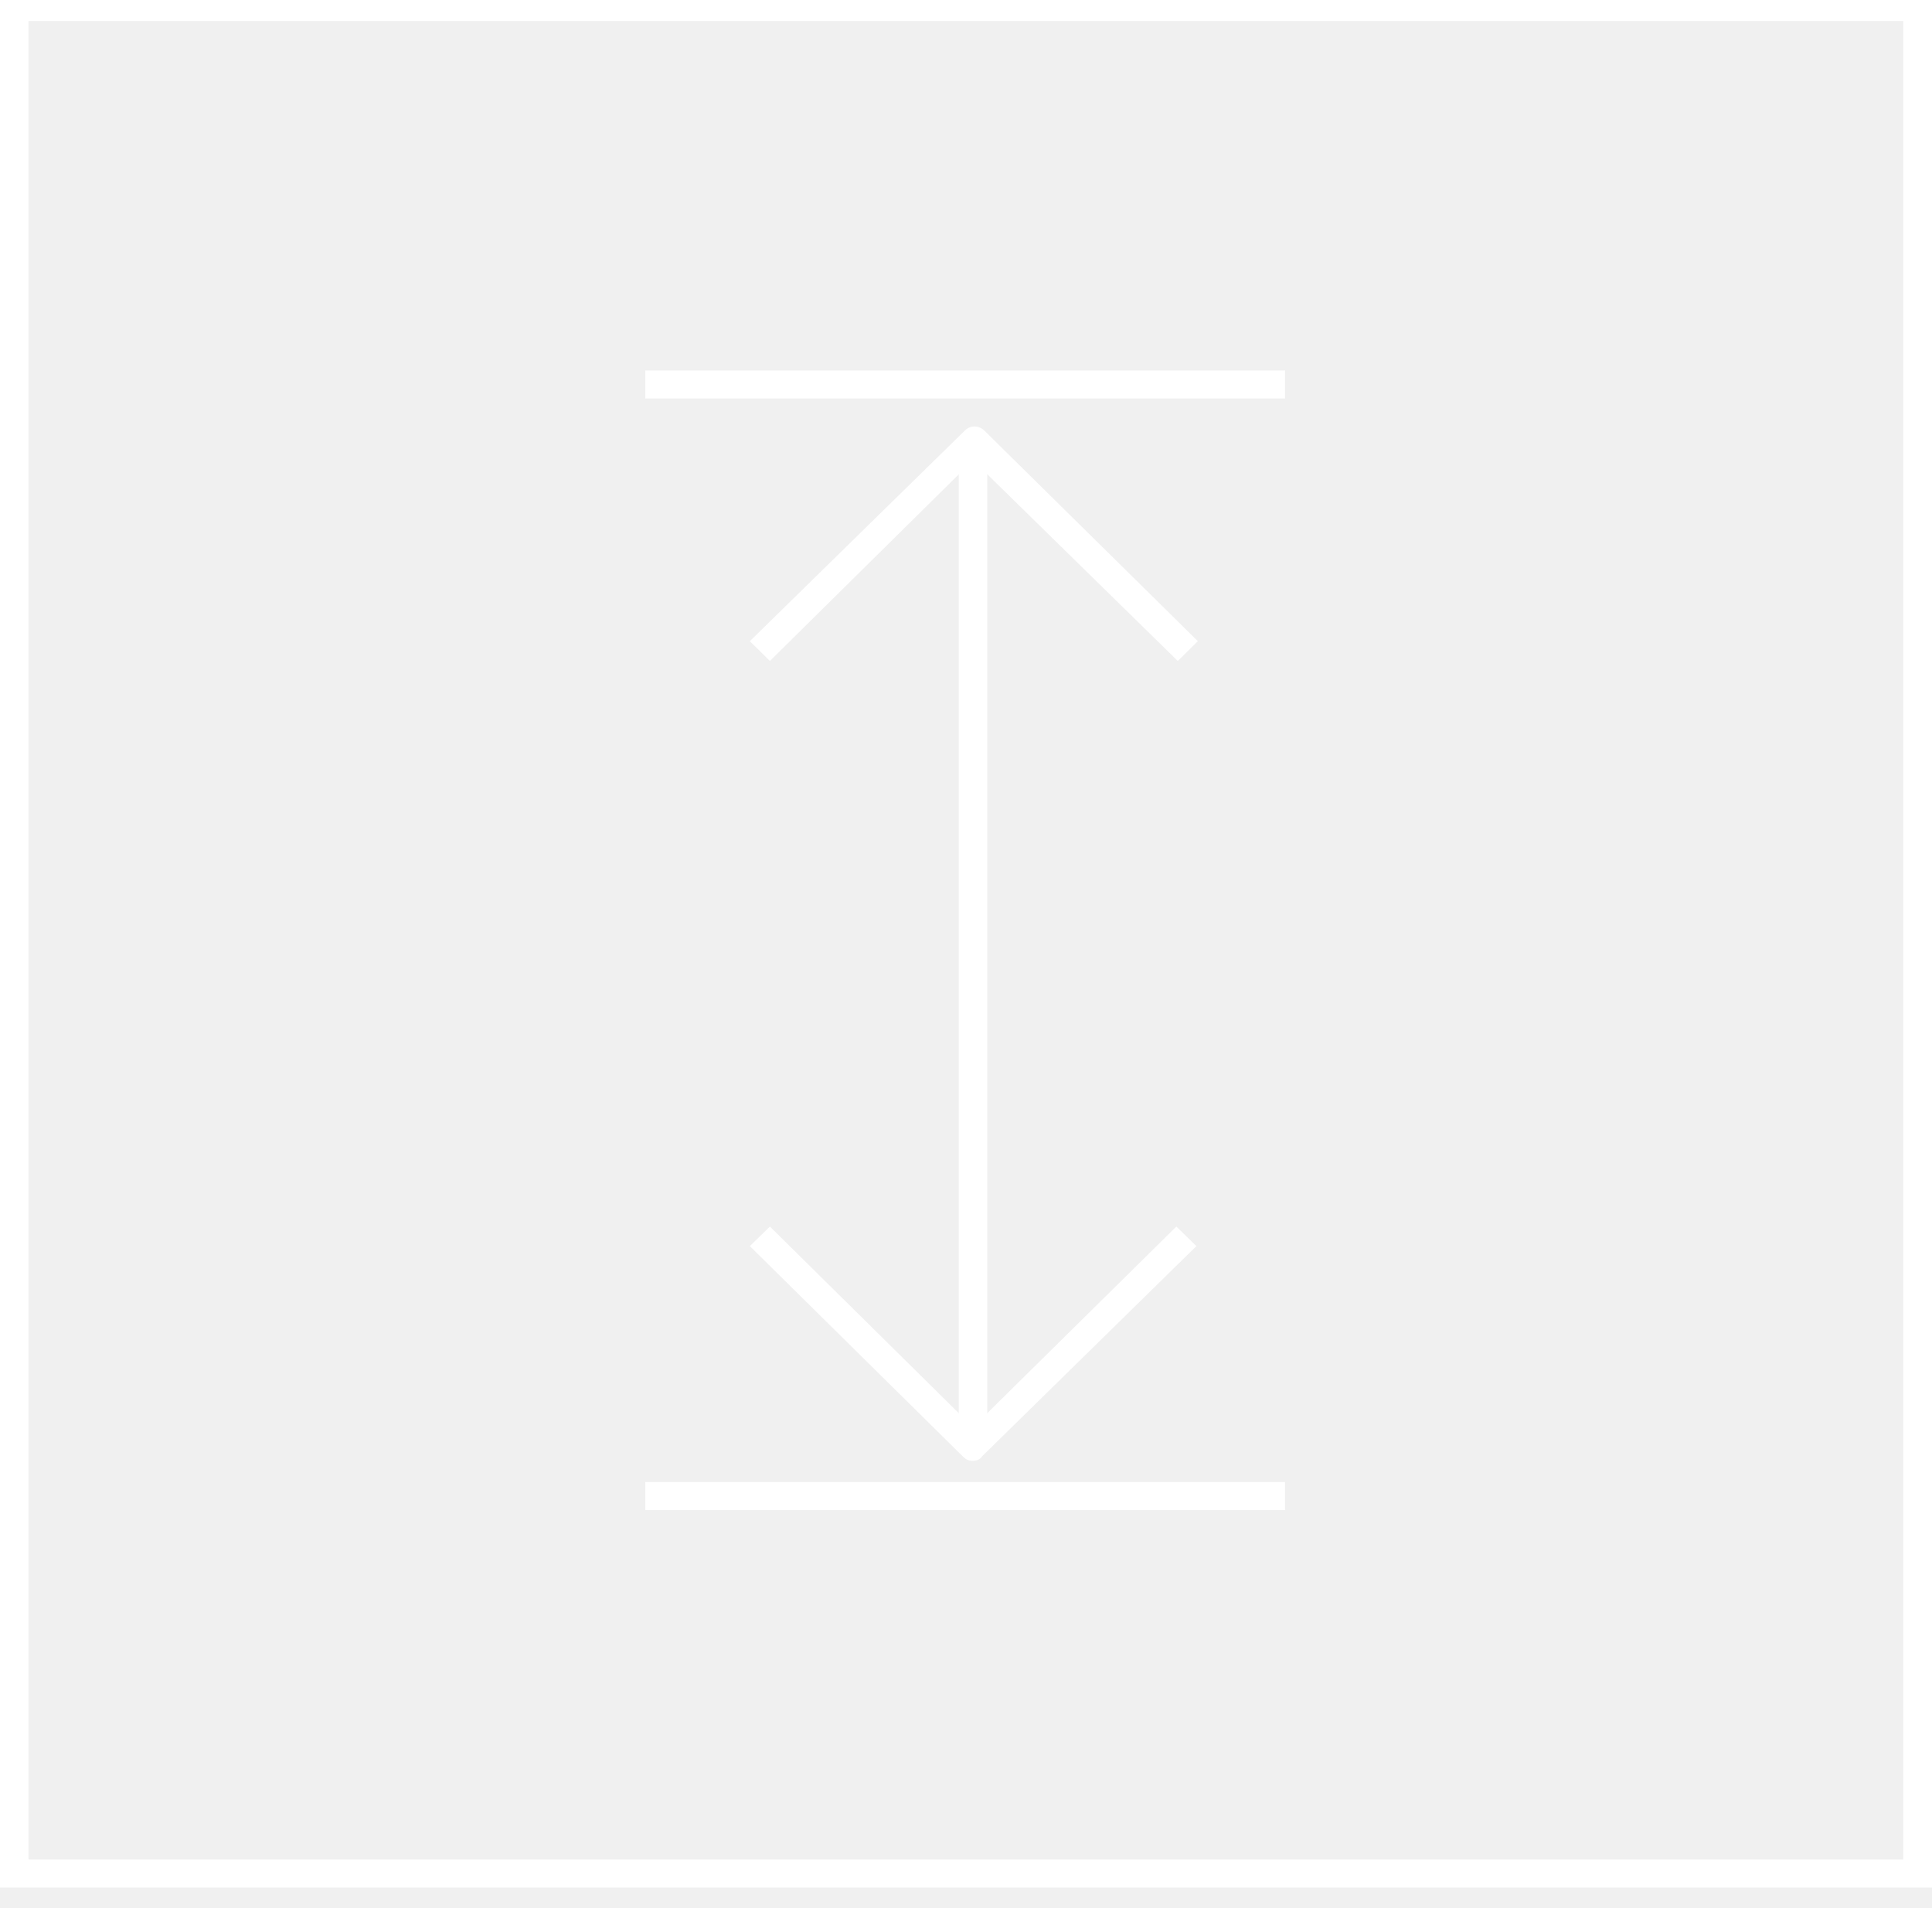
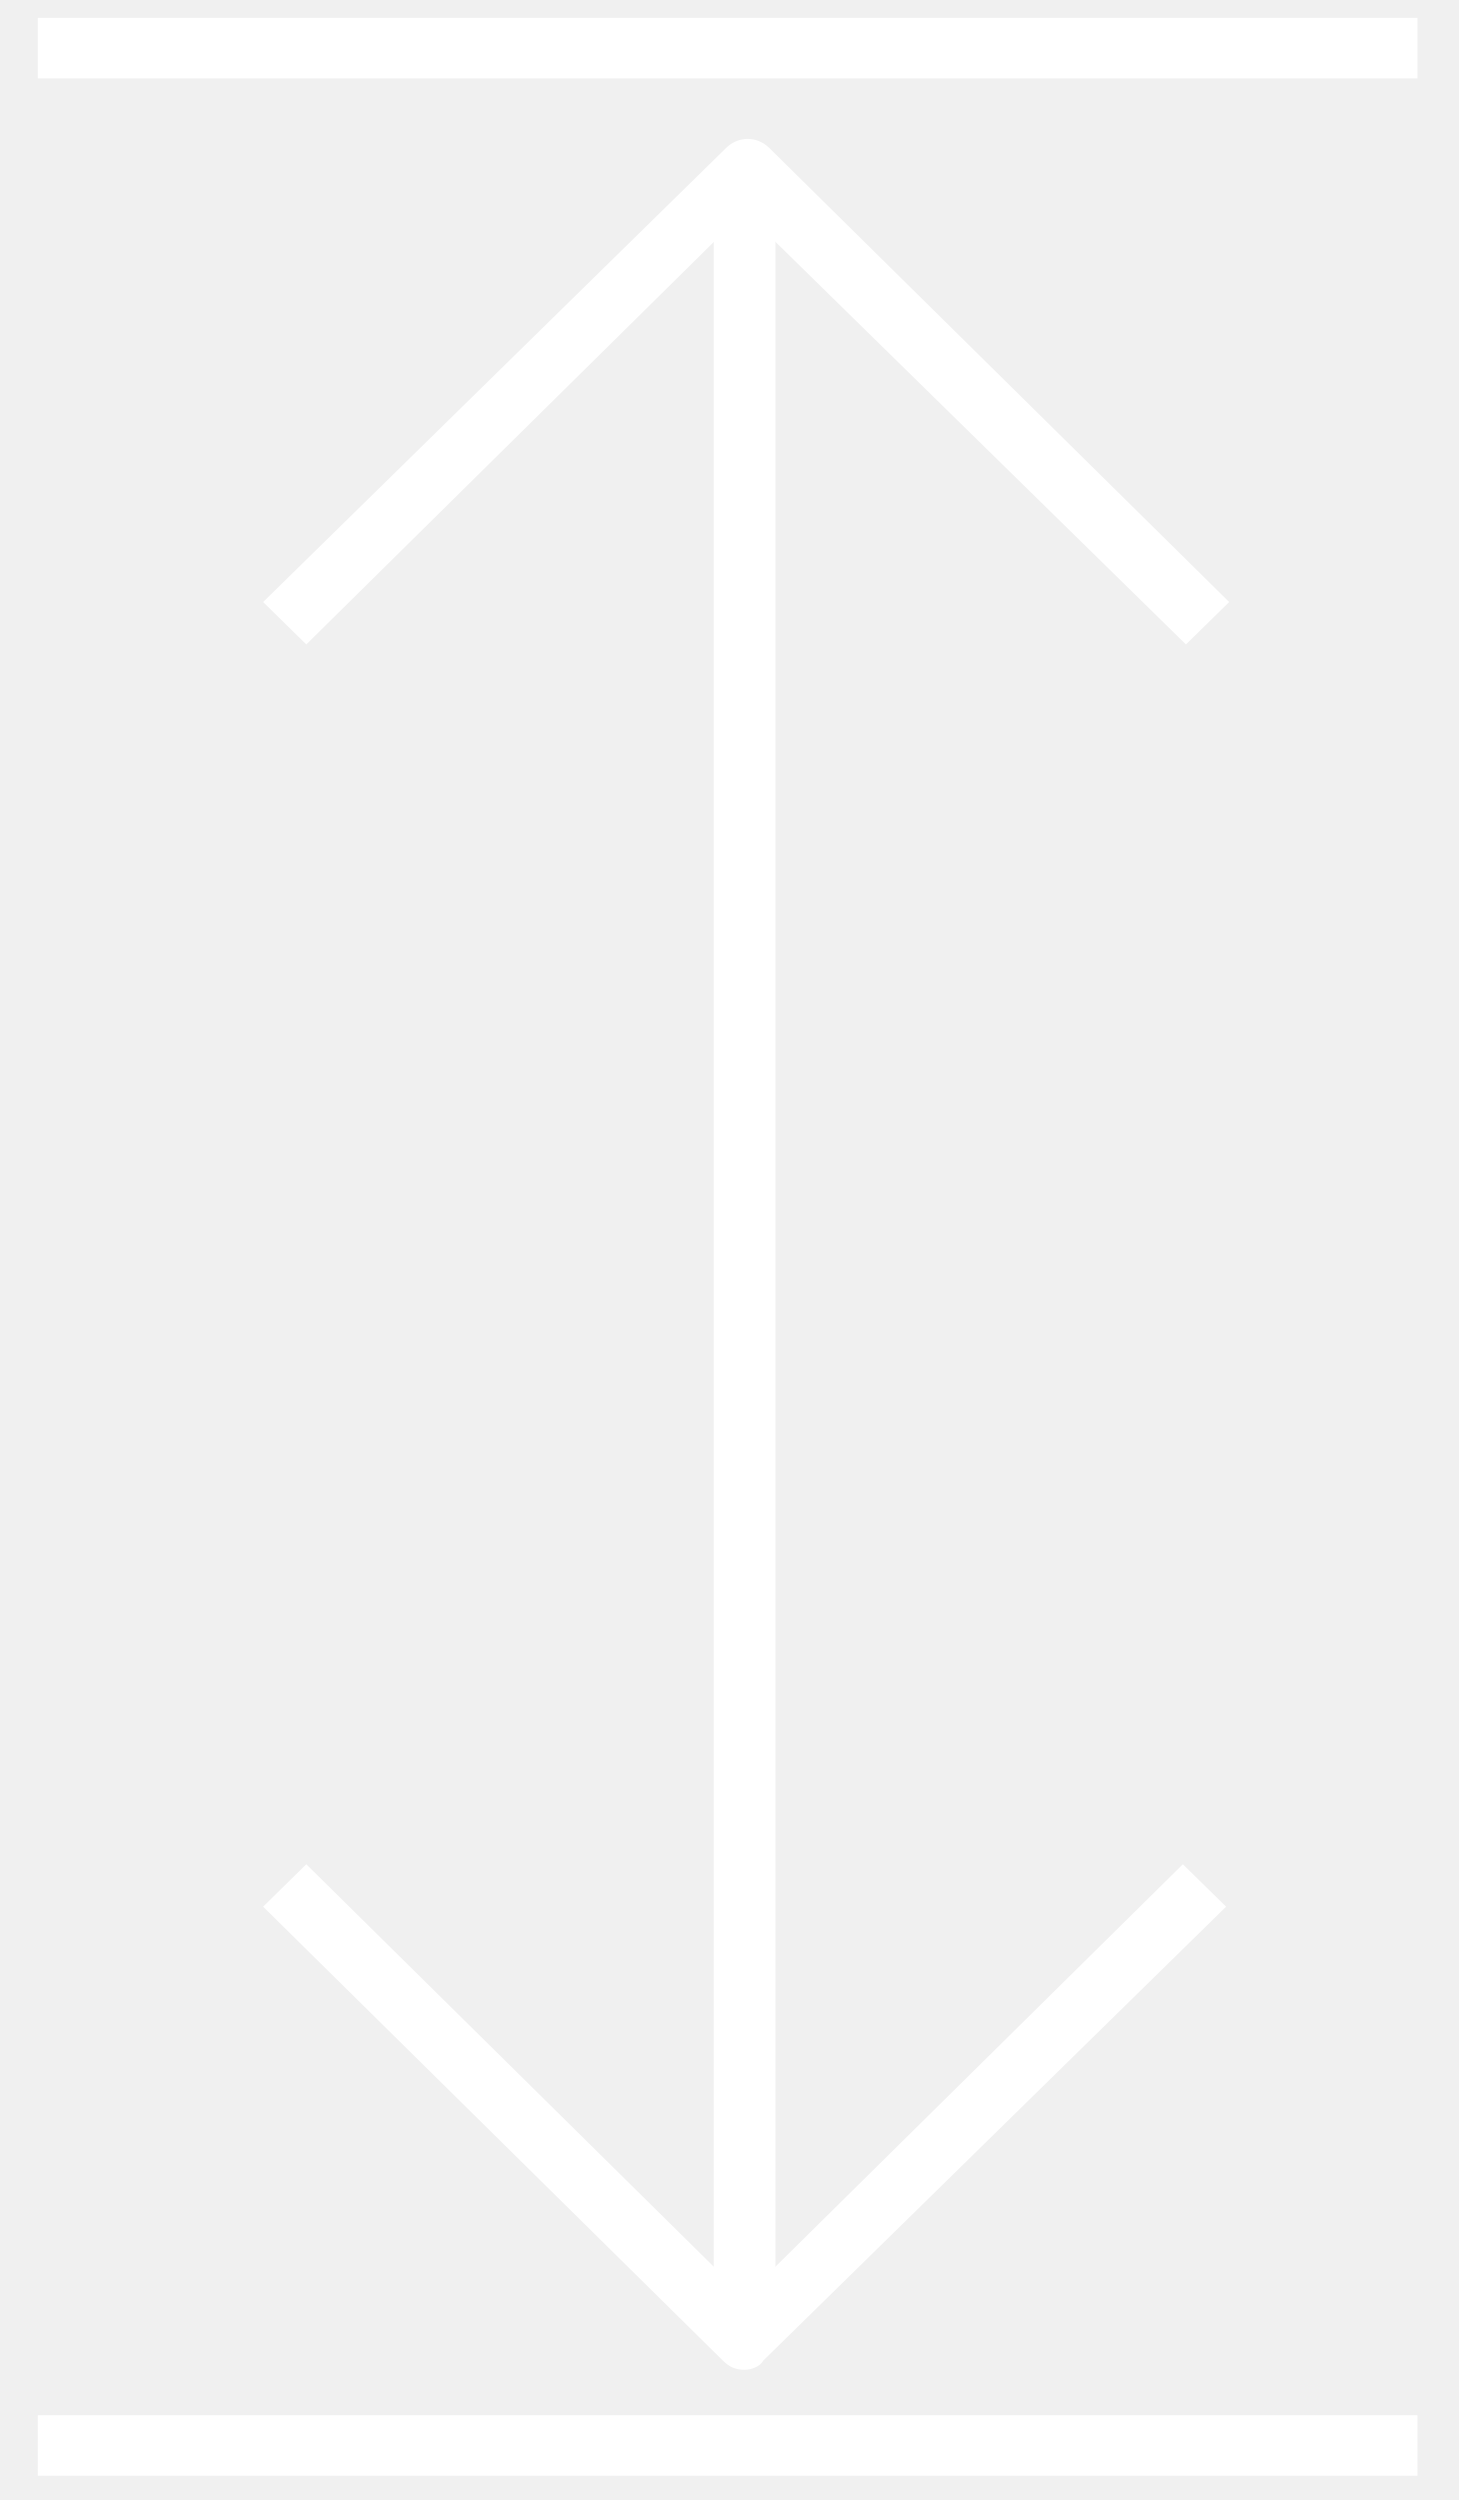
- <svg xmlns="http://www.w3.org/2000/svg" width="80" height="79" viewBox="0 0 80 79" fill="none">
-   <defs />
-   <path id="Vector" d="M26.72 15.34L53.21 15.34L53.21 16.5L26.72 16.5L26.72 15.34Z" fill="#FFFFFF" fill-opacity="1" fill-rule="evenodd" />
-   <path id="Vector" d="M26.72 61.37L53.21 61.37L53.21 62.53L26.72 62.53L26.72 61.37Z" fill="#FFFFFF" fill-opacity="1" fill-rule="evenodd" />
-   <path id="Vector" d="M39.7 18.24L40.88 18.24L40.88 59.97L39.7 59.97L39.7 18.24Z" fill="#FFFFFF" fill-opacity="1" fill-rule="evenodd" />
-   <path id="Vector" d="M31.88 27.37L31.05 26.55L39.94 17.84C40.17 17.6 40.53 17.6 40.77 17.84L49.6 26.55L48.77 27.37L40.29 19.06L31.88 27.37Z" fill="#FFFFFF" fill-opacity="1" fill-rule="nonzero" />
-   <path id="Vector" d="M40.29 60.49C40.11 60.49 40 60.44 39.88 60.32L31.05 51.6L31.88 50.79L40.29 59.1L48.71 50.79L49.54 51.6L40.65 60.32C40.59 60.44 40.41 60.49 40.29 60.49Z" fill="#FFFFFF" fill-opacity="1" fill-rule="nonzero" />
-   <path id="Vector" d="M78.81 0.87L78.81 77L1.18 77L1.18 0.87L78.81 0.87ZM80 -0.3L0 -0.3L0 78.16L80 78.16L80 -0.3Z" fill="#FFFFFF" fill-opacity="1" fill-rule="nonzero" />
+ <svg xmlns="http://www.w3.org/2000/svg" width="28" height="48" viewBox="0 0 28 48" fill="none">
+   <path d="M27.215 0.343H0.726V1.505H27.215V0.343Z" fill="white" />
+   <path d="M27.215 46.372H0.726V47.534H27.215V46.372Z" fill="white" />
+   <path d="M14.889 3.249H13.704V44.977H14.889V3.249Z" fill="white" />
+   <path d="M5.881 12.373L5.052 11.559L13.941 2.841C14.178 2.609 14.533 2.609 14.77 2.841L23.6 11.559L22.77 12.373L14.296 4.062L5.881 12.373Z" fill="white" />
+   <path d="M14.296 45.5C14.118 45.5 14 45.442 13.882 45.326L5.052 36.608L5.881 35.794L14.296 44.105L22.711 35.794L23.541 36.608L14.652 45.326C14.593 45.442 14.415 45.5 14.296 45.5Z" fill="white" />
</svg>
